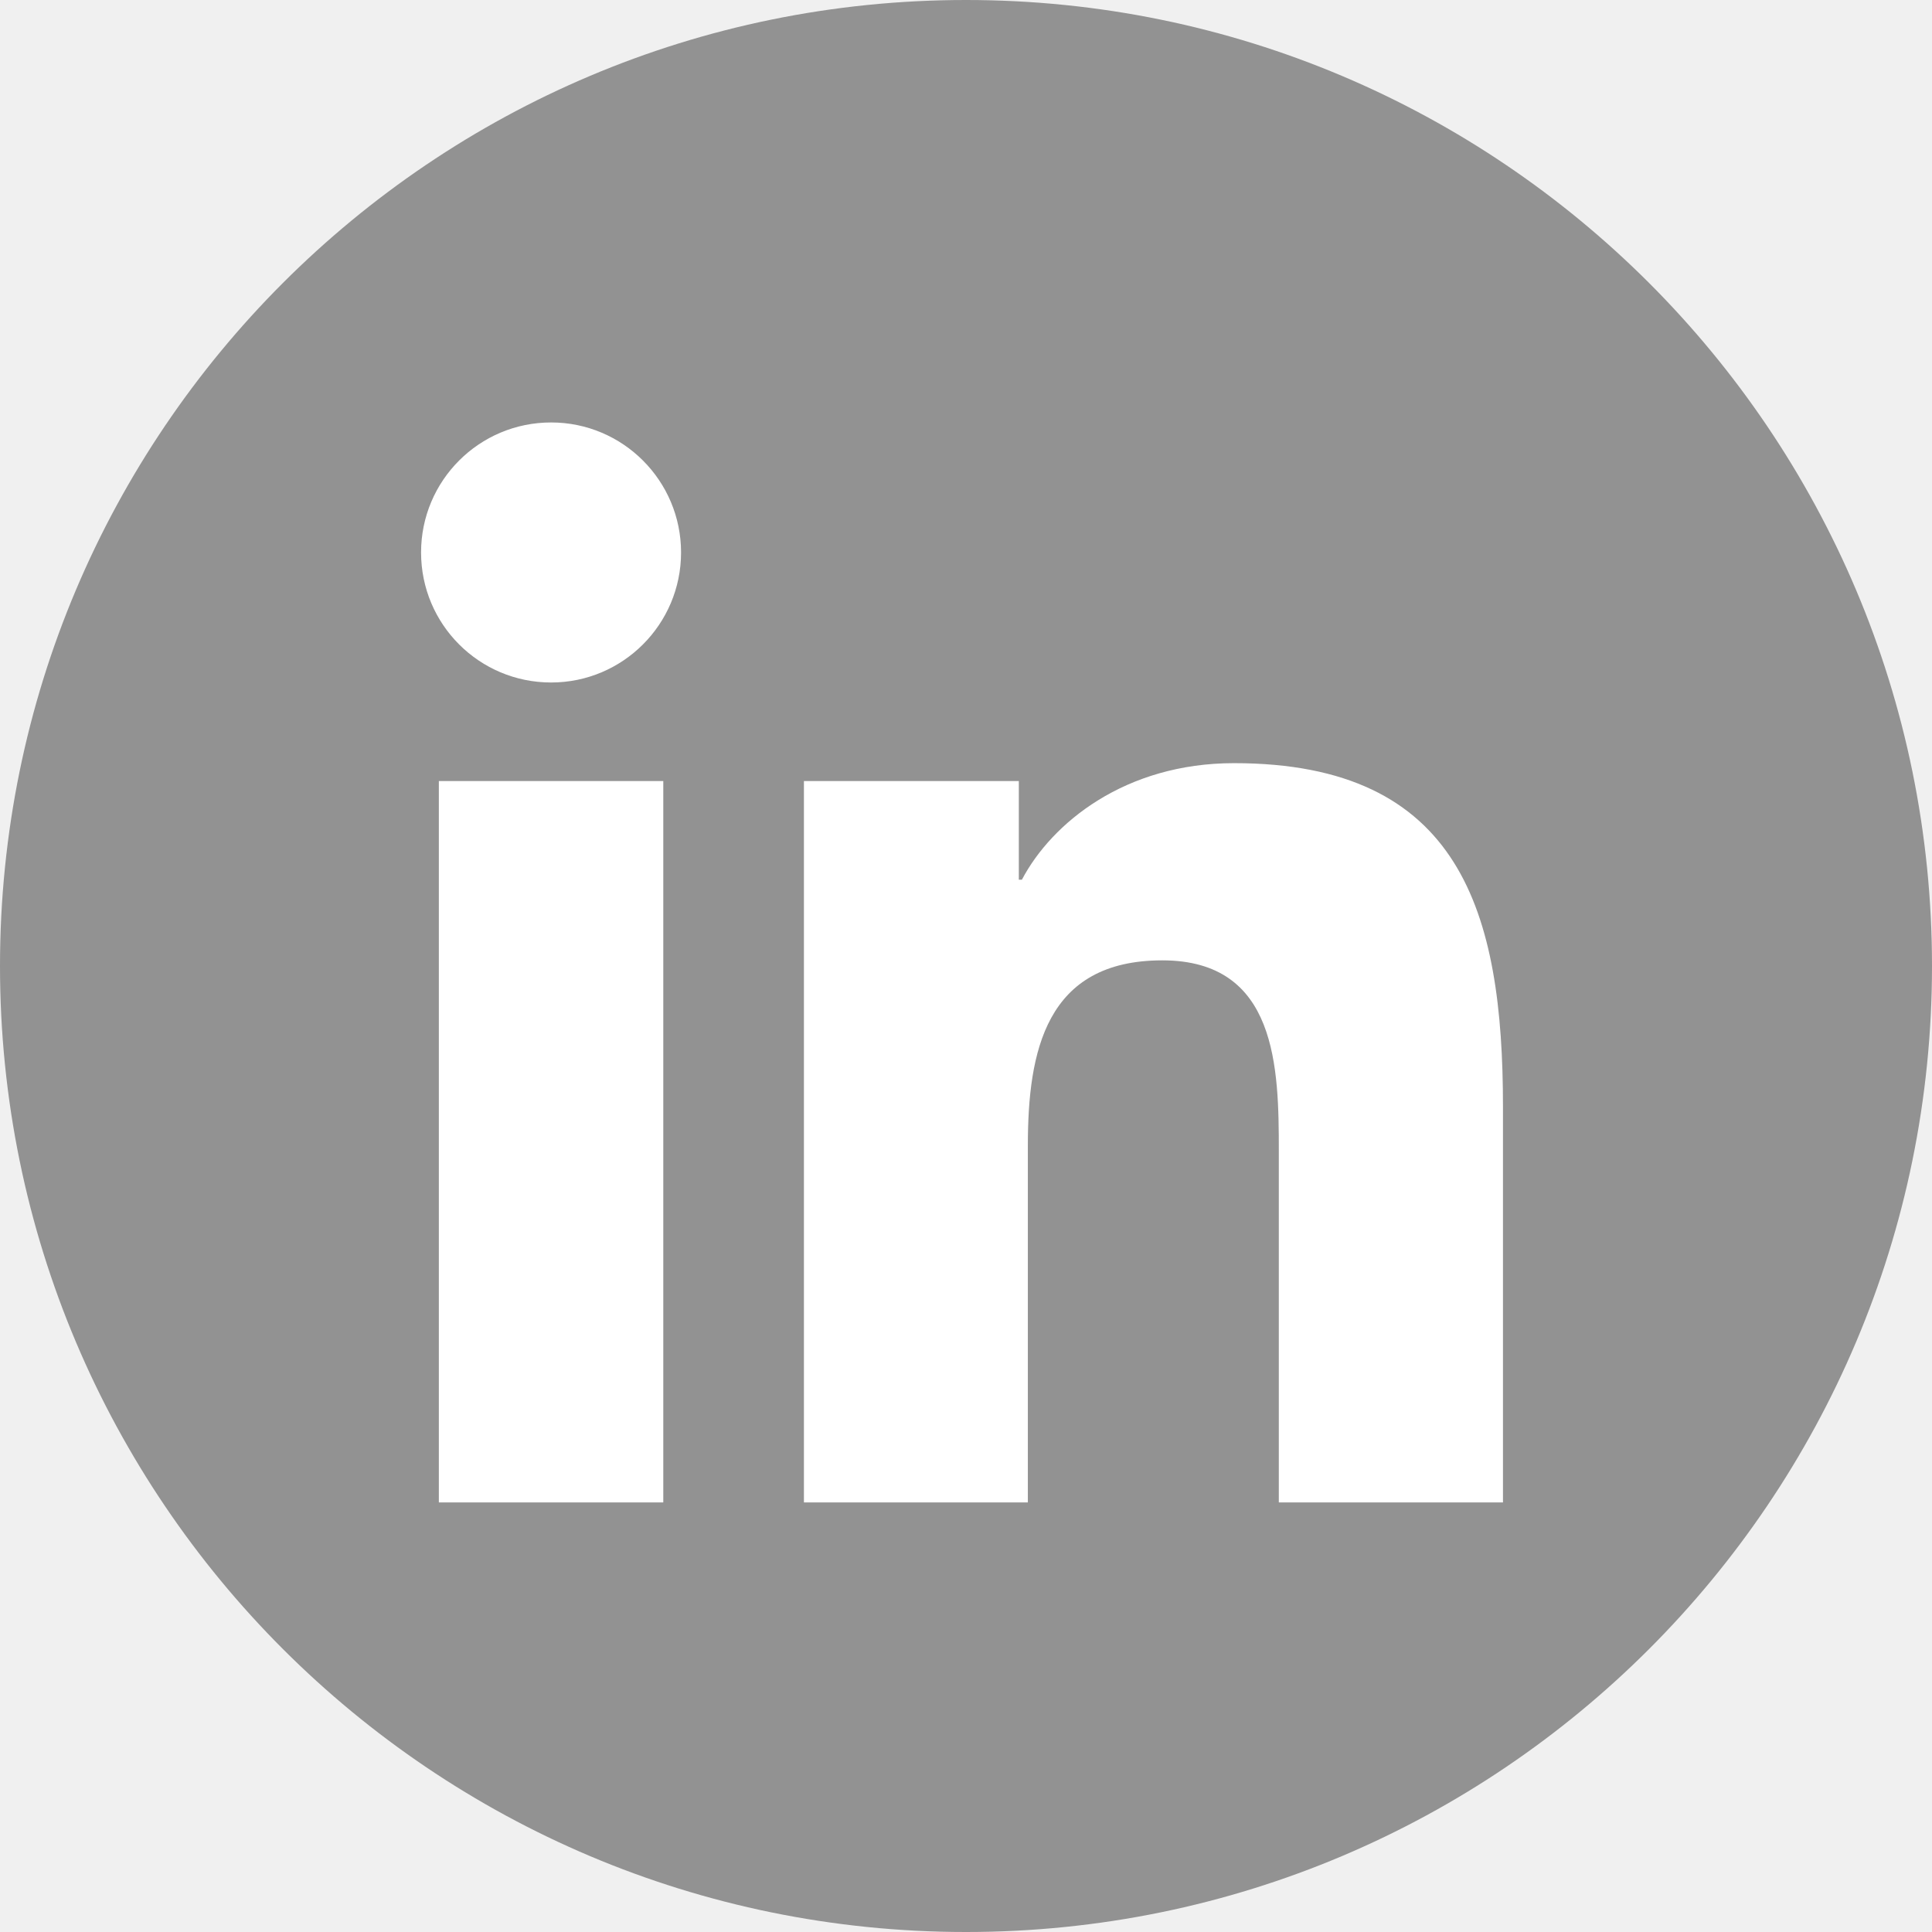
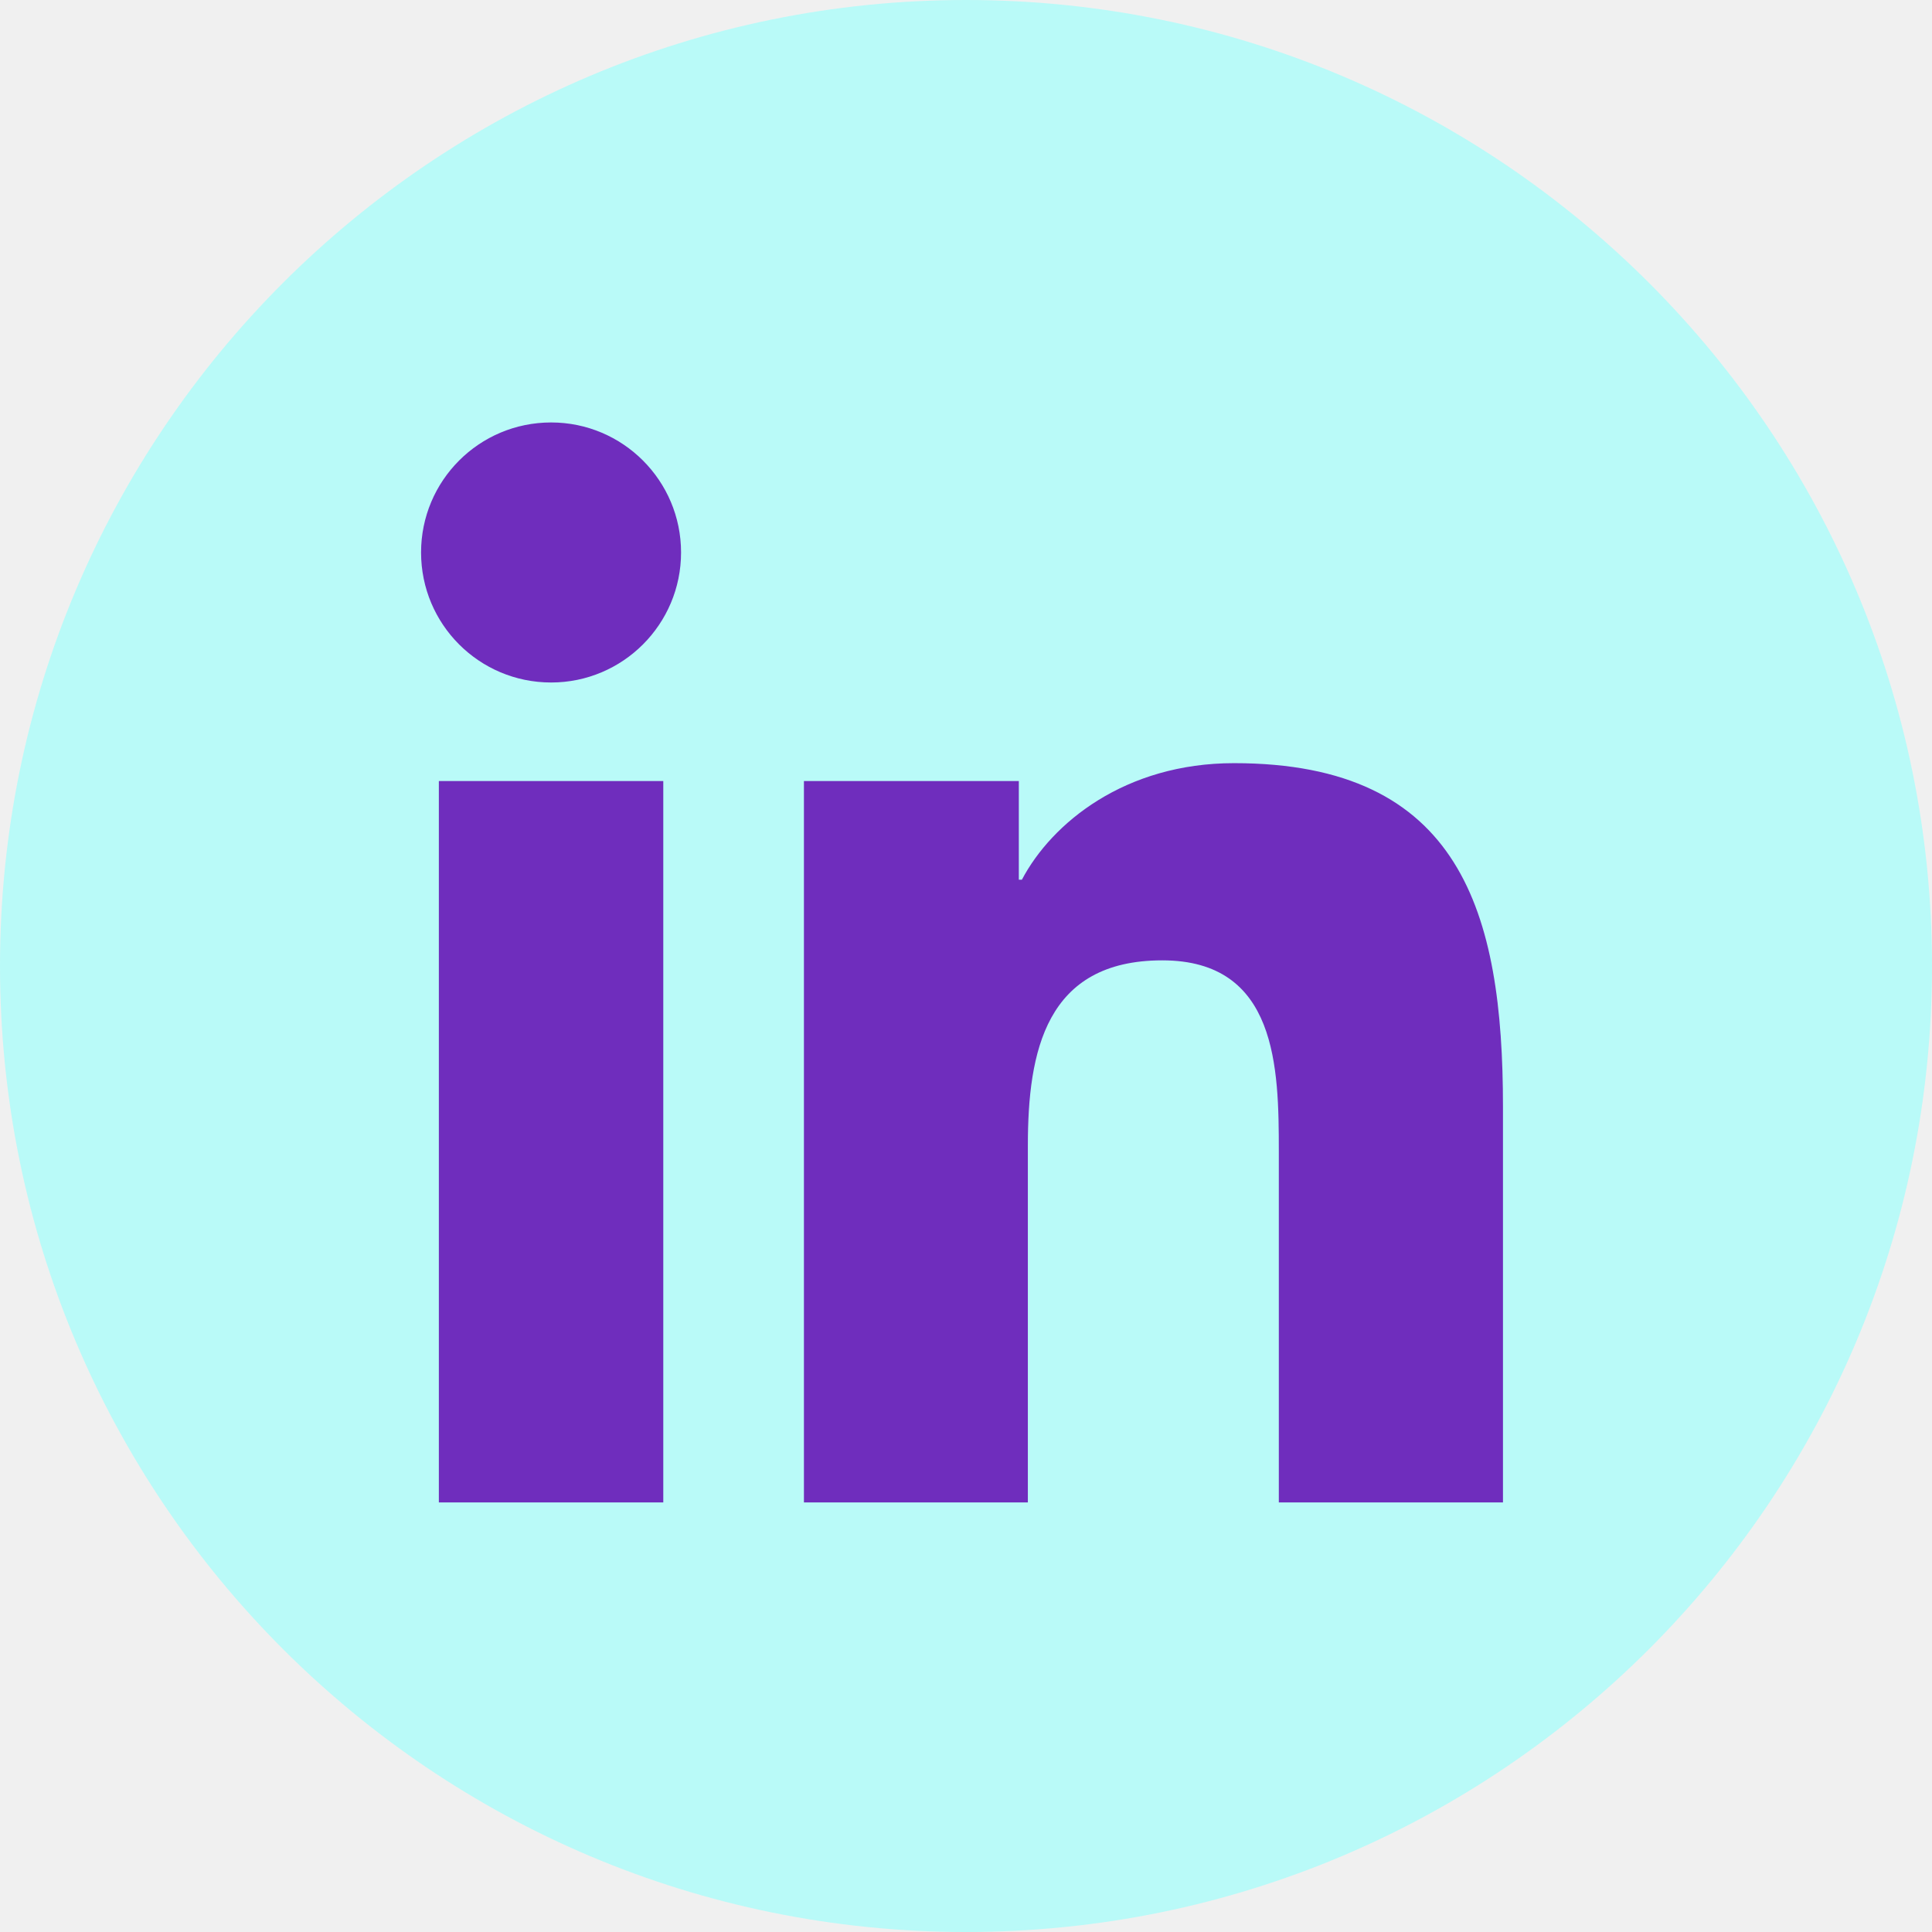
<svg xmlns="http://www.w3.org/2000/svg" version="1.1" id="Linkedin" x="0px" y="0px" viewBox="0 0 128 128" enable-background="new 0 0 128 128" xml:space="preserve">
  <g>
-     <circle id="linkedin-back" fill="#929292" cx="64" cy="64" r="64" />
+     <circle id="linkedin-back" fill="#b9faf8" cx="64" cy="64" r="64" />
    <g id="linkedin-linkedin">
-       <path fill="#FFFFFF" d="M29.075,51.747h14.869V99.54H29.075V51.747z M36.514,27.989c4.751,0,8.608,3.859,8.608,8.614    c0,4.755-3.857,8.614-8.608,8.614c-4.771,0-8.617-3.859-8.617-8.614C27.896,31.849,31.743,27.989,36.514,27.989" />
-       <path fill="#FFFFFF" d="M53.262,51.747H67.5v6.534h0.204c1.98-3.757,6.827-7.72,14.054-7.72    c15.039,0,17.818,9.896,17.818,22.767V99.54H84.725V76.298c0-5.542-0.096-12.672-7.719-12.672    c-7.729,0-8.908,6.04-8.908,12.275V99.54H53.262V51.747z" />
+       <path fill="#6f2dbd" d="M29.075,51.747h14.869V99.54H29.075V51.747z M36.514,27.989c4.751,0,8.608,3.859,8.608,8.614    c0,4.755-3.857,8.614-8.608,8.614c-4.771,0-8.617-3.859-8.617-8.614C27.896,31.849,31.743,27.989,36.514,27.989" />
+       <path fill="#6f2dbd" d="M53.262,51.747H67.5v6.534h0.204c1.98-3.757,6.827-7.72,14.054-7.72    c15.039,0,17.818,9.896,17.818,22.767V99.54H84.725V76.298c0-5.542-0.096-12.672-7.719-12.672    c-7.729,0-8.908,6.04-8.908,12.275V99.54H53.262V51.747z" />
    </g>
  </g>
</svg>
